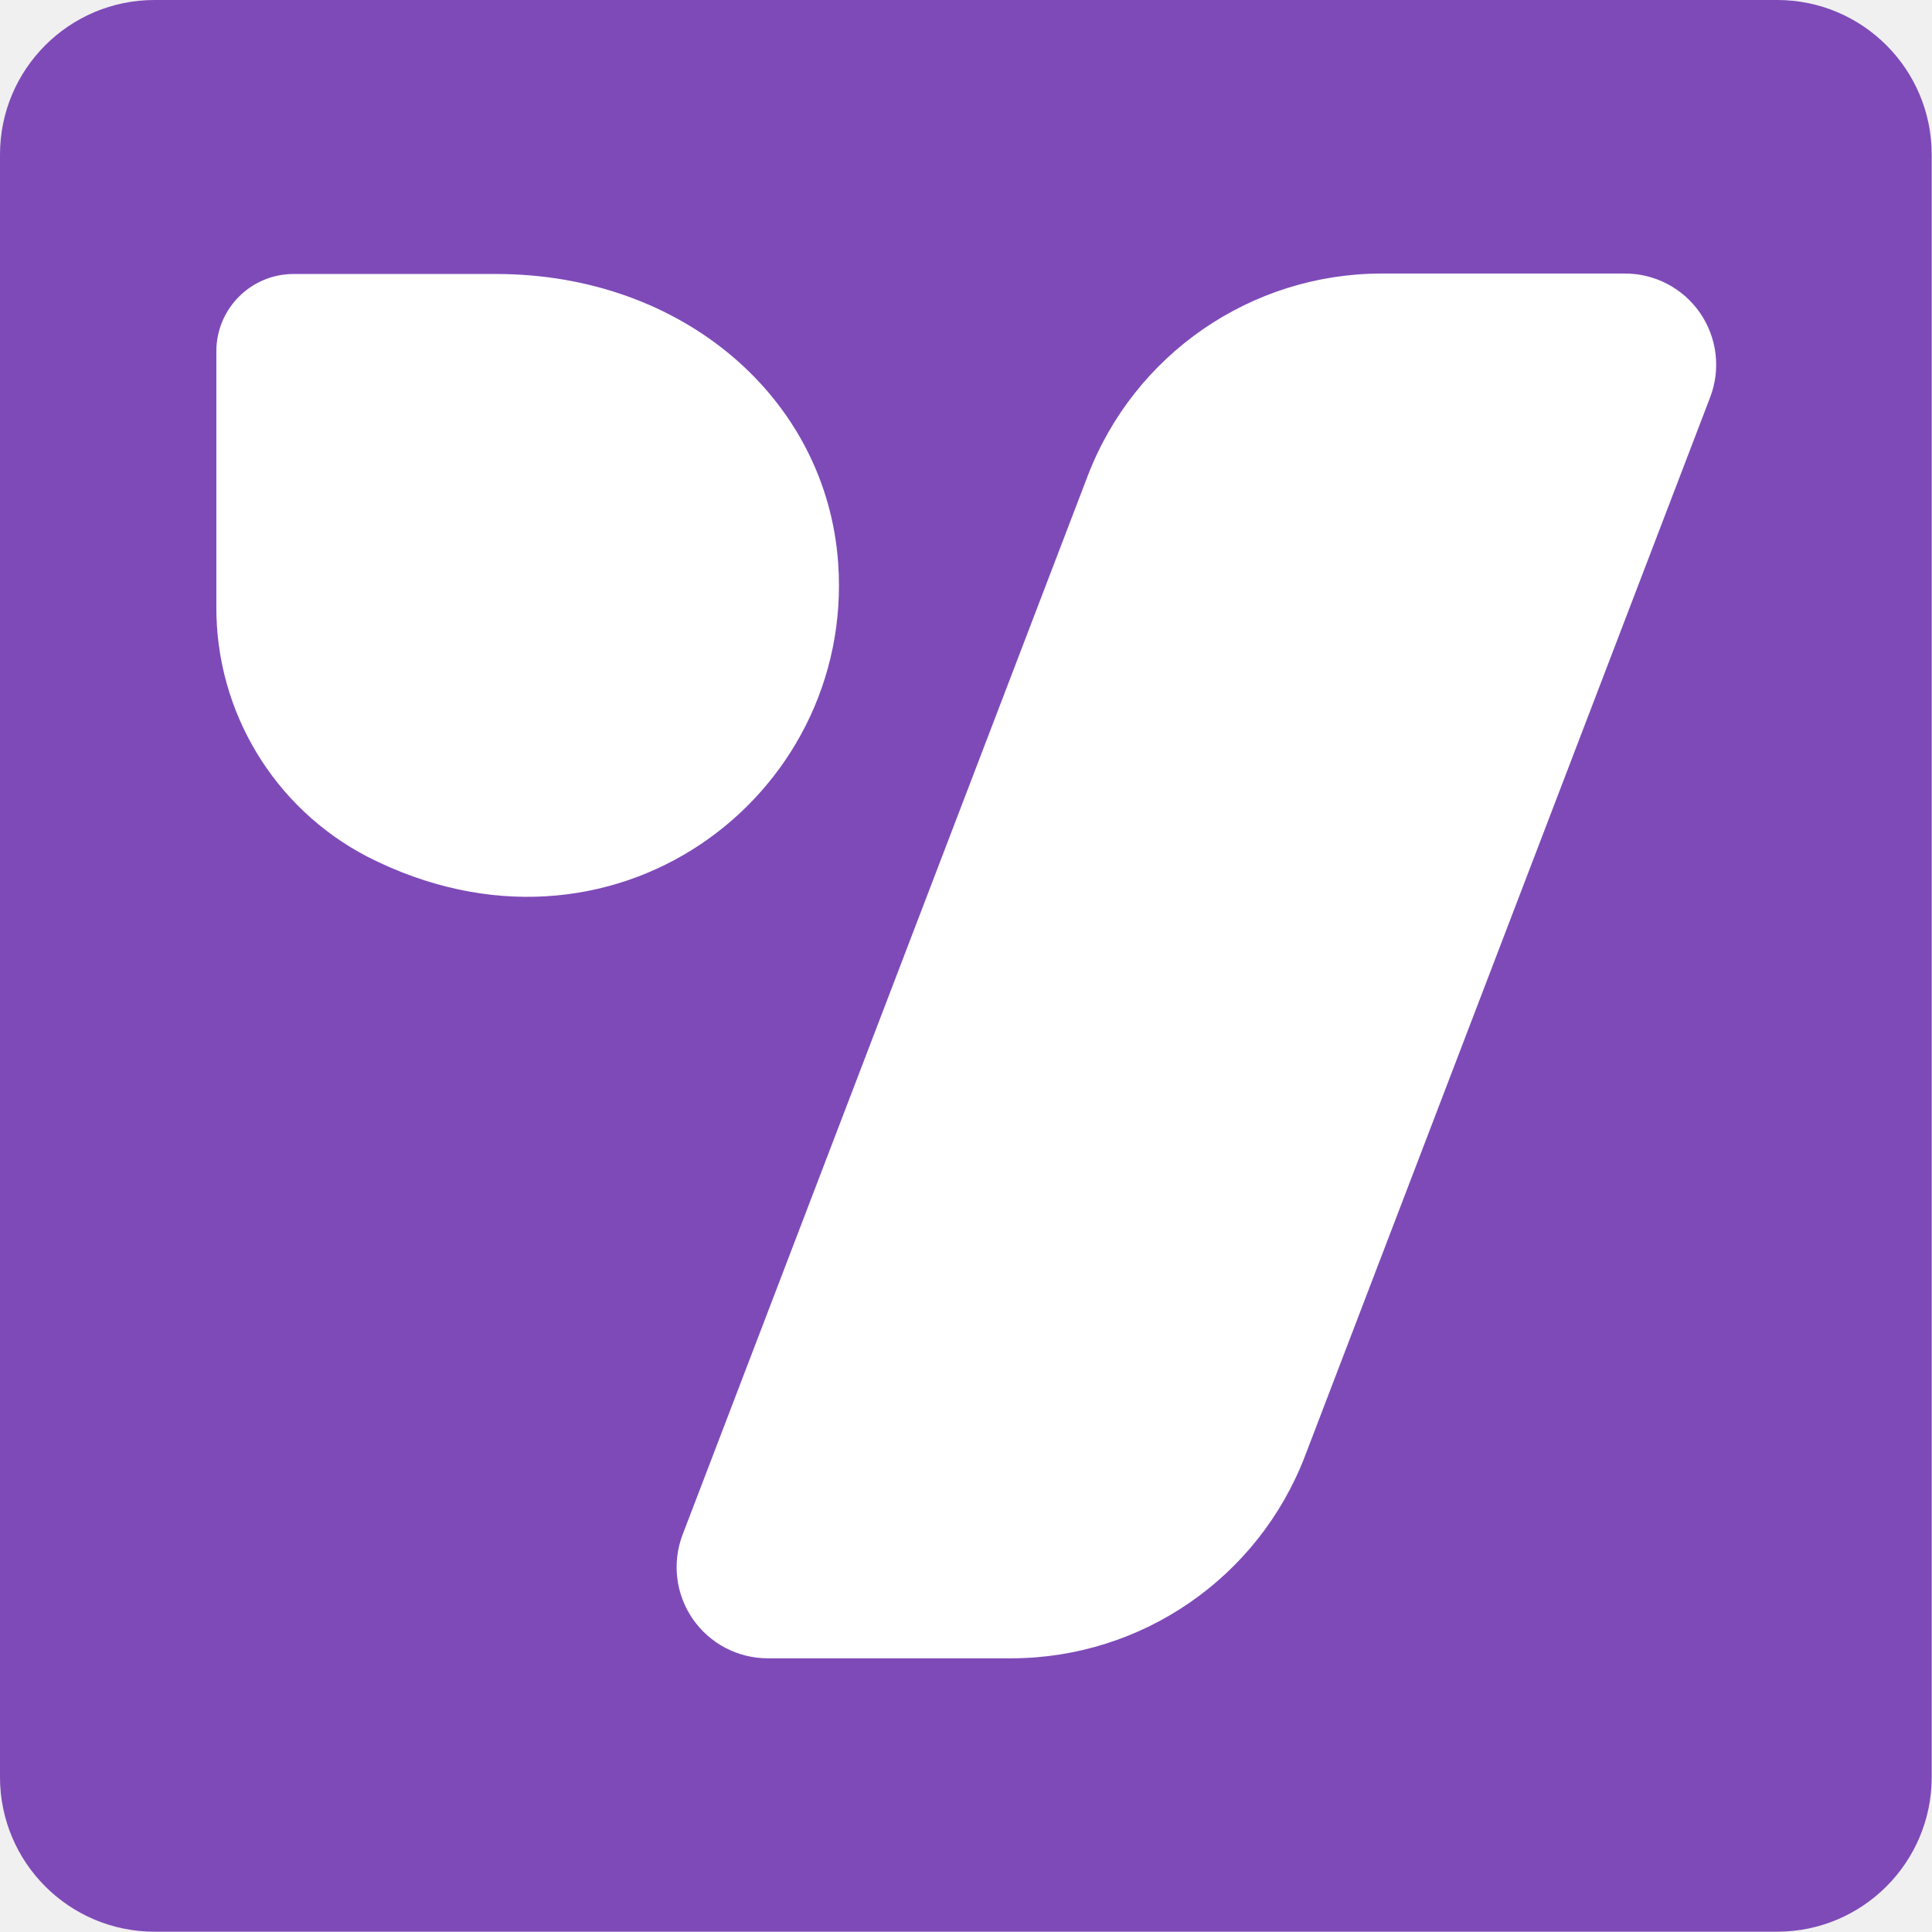
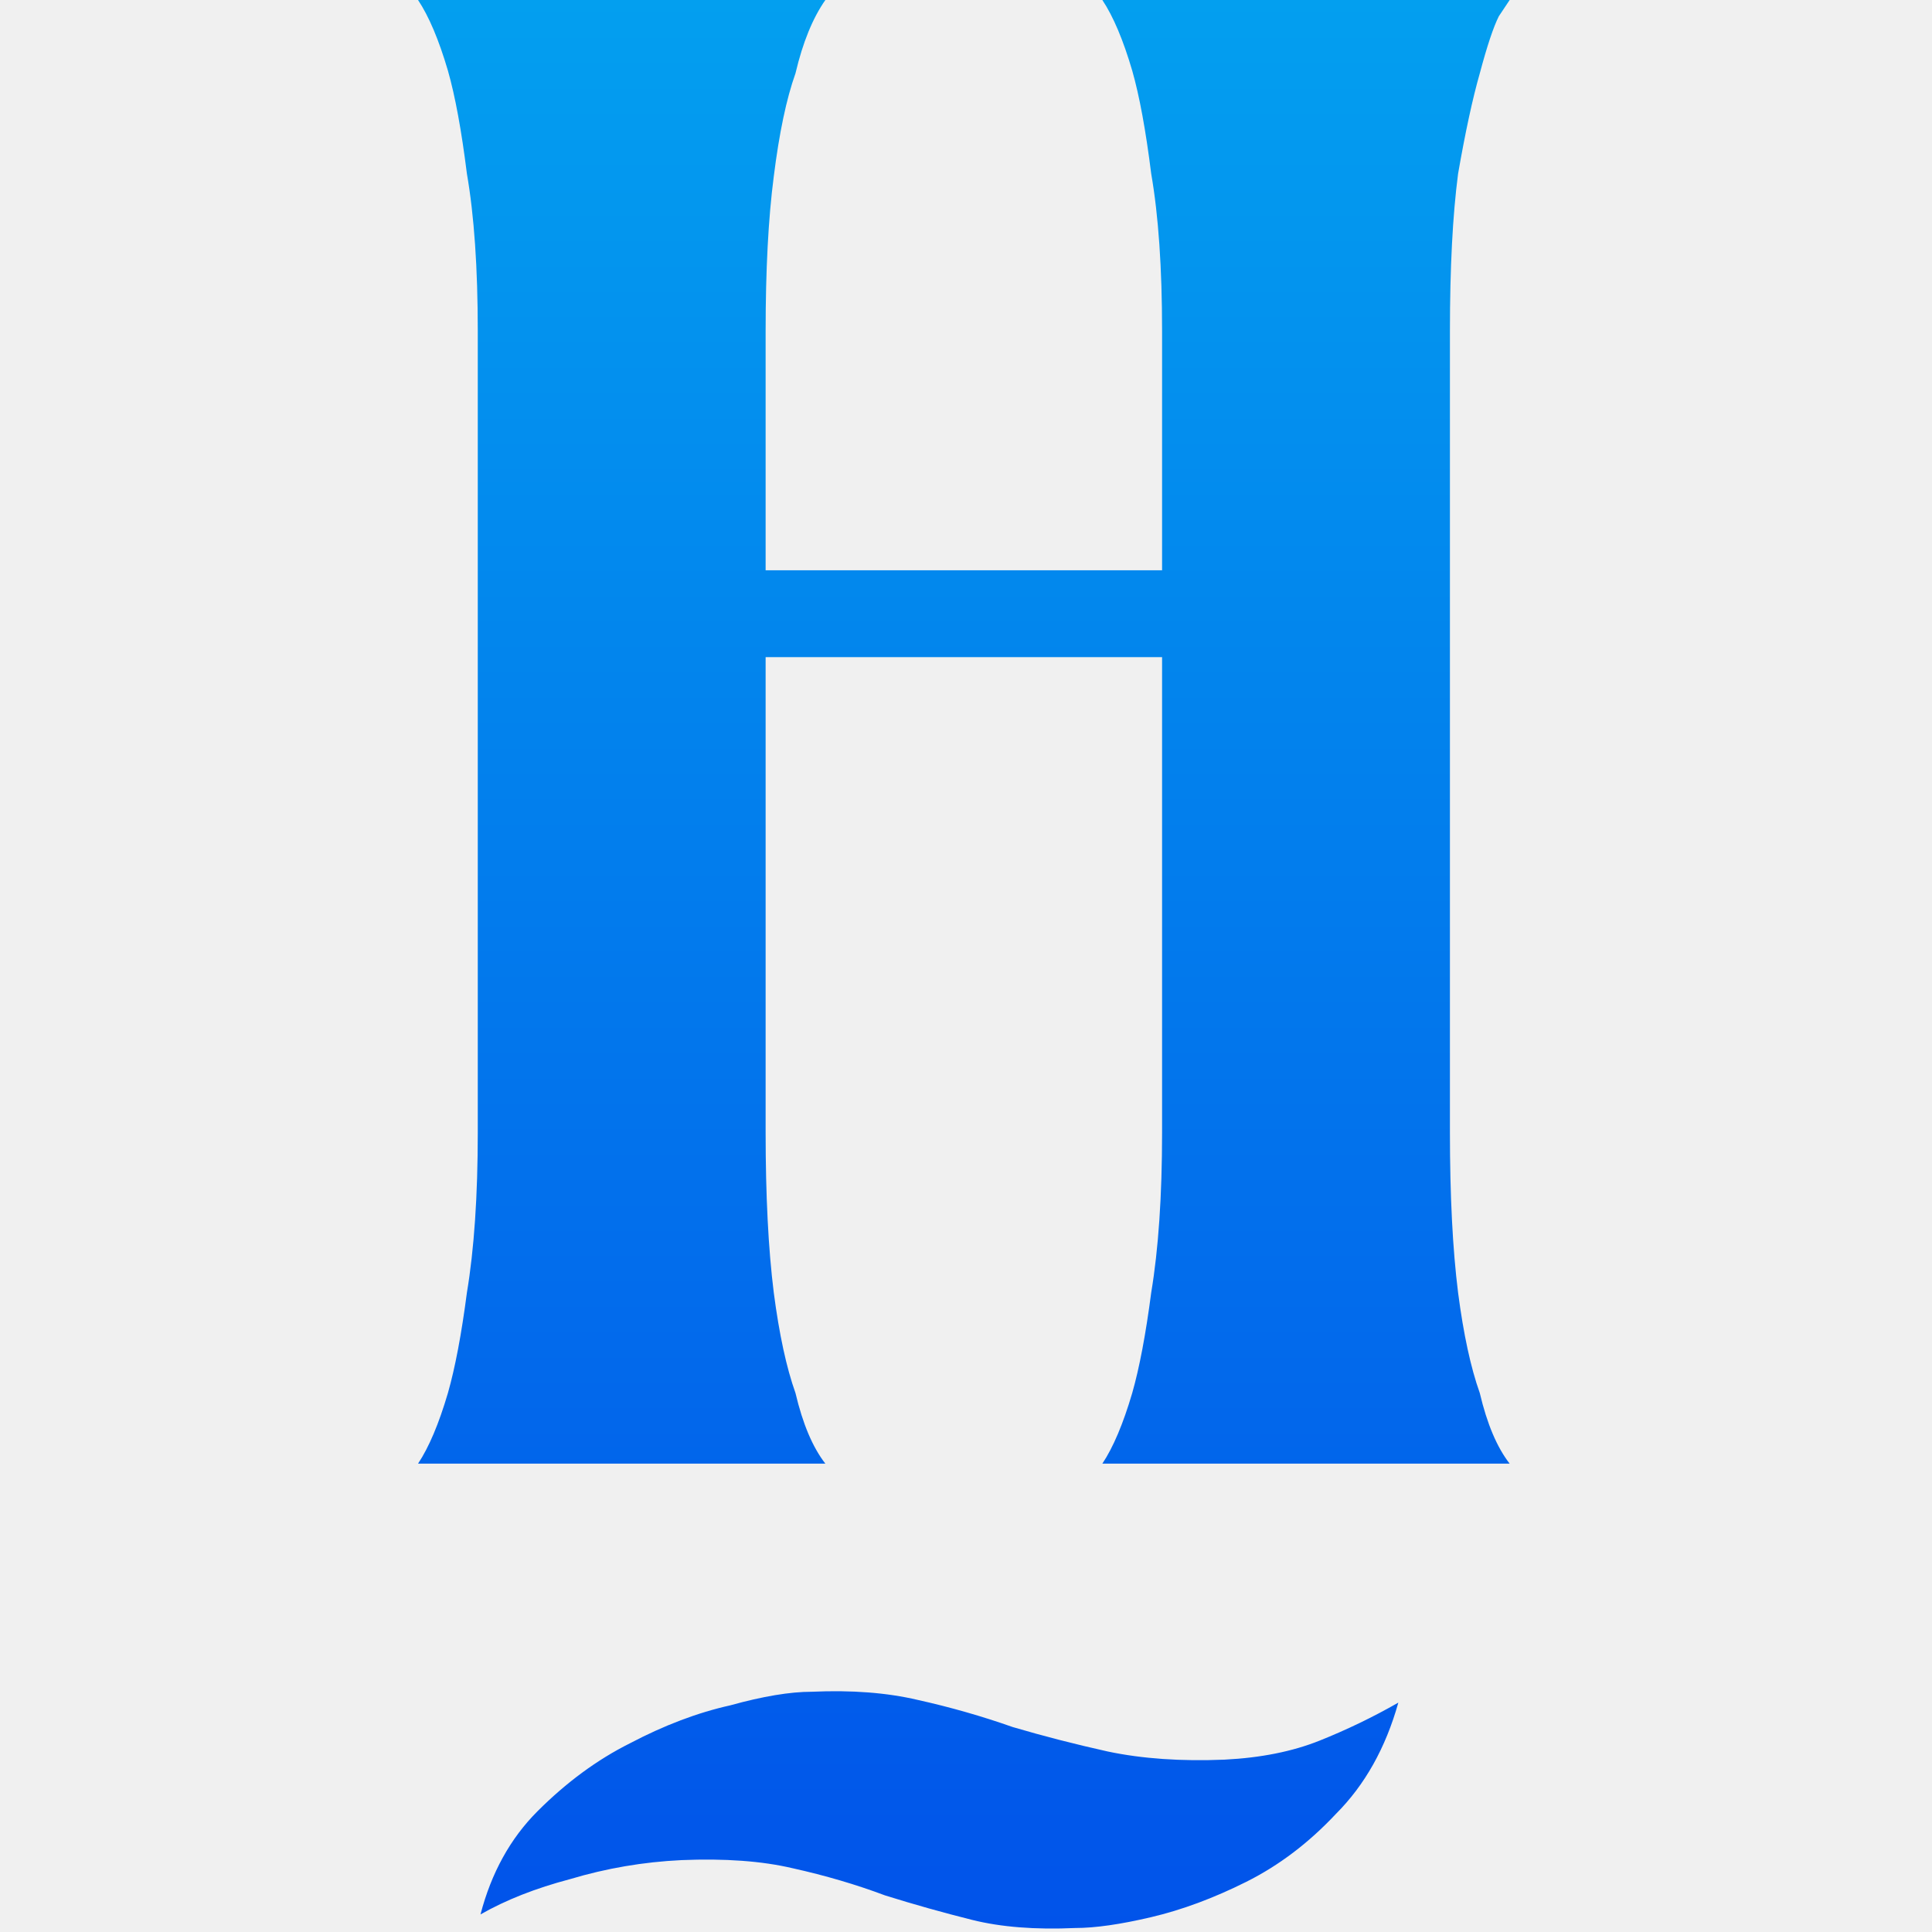
- <svg xmlns="http://www.w3.org/2000/svg" viewBox="0 0 125.02 125.02">
+ <svg xmlns="http://www.w3.org/2000/svg" width="342" height="342" viewBox="0 0 342 342" fill="none">
+   <path d="M256.664 200.449C256.664 211.666 257.144 221.119 258.106 228.81C259.067 236.181 260.349 242.11 261.951 246.596C263.233 252.044 264.996 256.21 267.239 259.094H195.135C197.058 256.21 198.82 252.044 200.423 246.596C201.704 242.11 202.826 236.181 203.787 228.81C205.069 221.119 205.71 211.666 205.71 200.449V199.969V116.328H135.529V200.449C135.529 211.666 136.01 221.119 136.971 228.81C137.932 236.181 139.214 242.11 140.816 246.596C142.098 252.044 143.861 256.21 146.104 259.094H74C75.923 256.21 77.685 252.044 79.288 246.596C80.57 242.11 81.691 236.181 82.653 228.81C83.934 221.119 84.575 211.666 84.575 200.449V58.645C84.575 47.428 83.934 38.135 82.653 30.764C81.691 23.073 80.57 16.985 79.288 12.498C77.685 7.05 75.923 2.884 74 0H146.104C143.861 3.205 142.098 7.531 140.816 12.979C139.214 17.465 137.932 23.554 136.971 31.245C136.01 38.616 135.529 47.749 135.529 58.645V100.946H205.71V58.645C205.71 47.428 205.069 38.135 203.787 30.764C202.826 23.073 201.704 16.985 200.423 12.498C198.82 7.05 197.058 2.884 195.135 0H267.239C267.239 0 266.598 0.961 265.316 2.884C264.355 4.807 263.233 8.172 261.951 12.979C260.67 17.465 259.388 23.394 258.106 30.764C257.144 38.135 256.664 47.428 256.664 58.645V199.969V200.449ZM120.627 329.275C113.898 329.596 107.328 330.718 100.919 332.64C94.83 334.243 89.542 336.326 85.056 338.889C86.979 331.519 90.344 325.43 95.15 320.623C100.278 315.496 105.726 311.49 111.494 308.606C117.583 305.401 123.511 303.158 129.28 301.876C135.048 300.274 139.855 299.472 143.701 299.472C150.751 299.152 157 299.633 162.448 300.915C168.216 302.196 173.824 303.799 179.272 305.721C184.72 307.324 190.328 308.766 196.096 310.048C202.185 311.33 209.075 311.81 216.766 311.49C223.175 311.169 228.784 310.048 233.59 308.125C238.397 306.202 243.044 303.959 247.531 301.395C245.287 309.407 241.602 315.976 236.475 321.104C231.668 326.231 226.38 330.237 220.612 333.121C214.843 336.005 209.235 338.088 203.787 339.37C198.34 340.652 193.853 341.293 190.328 341.293C183.278 341.613 177.189 341.133 172.062 339.851C166.934 338.569 161.807 337.127 156.679 335.525C151.552 333.602 146.104 331.999 140.336 330.718C134.888 329.436 128.318 328.955 120.627 329.275Z" fill="url(#paint0_linear_2_92)" />
  <defs>
-     <style>.cls-1{fill:#fff;}.cls-2{fill:#7e4ab8;}</style>
+     <linearGradient id="paint0_linear_2_92" x1="170.62" y1="0" x2="170.62" y2="341.389" gradientUnits="userSpaceOnUse">
+       <stop stop-color="#039FEF" />
+       <stop offset="1" stop-color="#0153EA" />
+     </linearGradient>
  </defs>
-   <g id="Layer_2" data-name="Layer 2">
-     <g id="Layer_1-2" data-name="Layer 1">
-       <rect class="cls-1" x="4.47" y="4.47" width="116.07" height="116.07" />
-       <path class="cls-2" d="M115,0H10A10,10,0,0,0,0,10V115a10,10,0,0,0,10,10H115a10,10,0,0,0,10-10V10A10,10,0,0,0,115,0ZM23.76,55.43A18.14,18.14,0,0,1,14,39.25V22.73a5,5,0,0,1,5-5H32.1c12.1,0,21.4,8.07,22.14,18.73C55.29,51.59,39.56,63.5,23.76,55.43Zm86.9-29.71L84.45,94.21a20.38,20.38,0,0,1-19,13.1H49.69a5.9,5.9,0,0,1-5.52-8L70.38,30.81a20.38,20.38,0,0,1,19-13.11h15.73A5.9,5.9,0,0,1,110.66,25.72Z" />
-     </g>
-   </g>
</svg>
